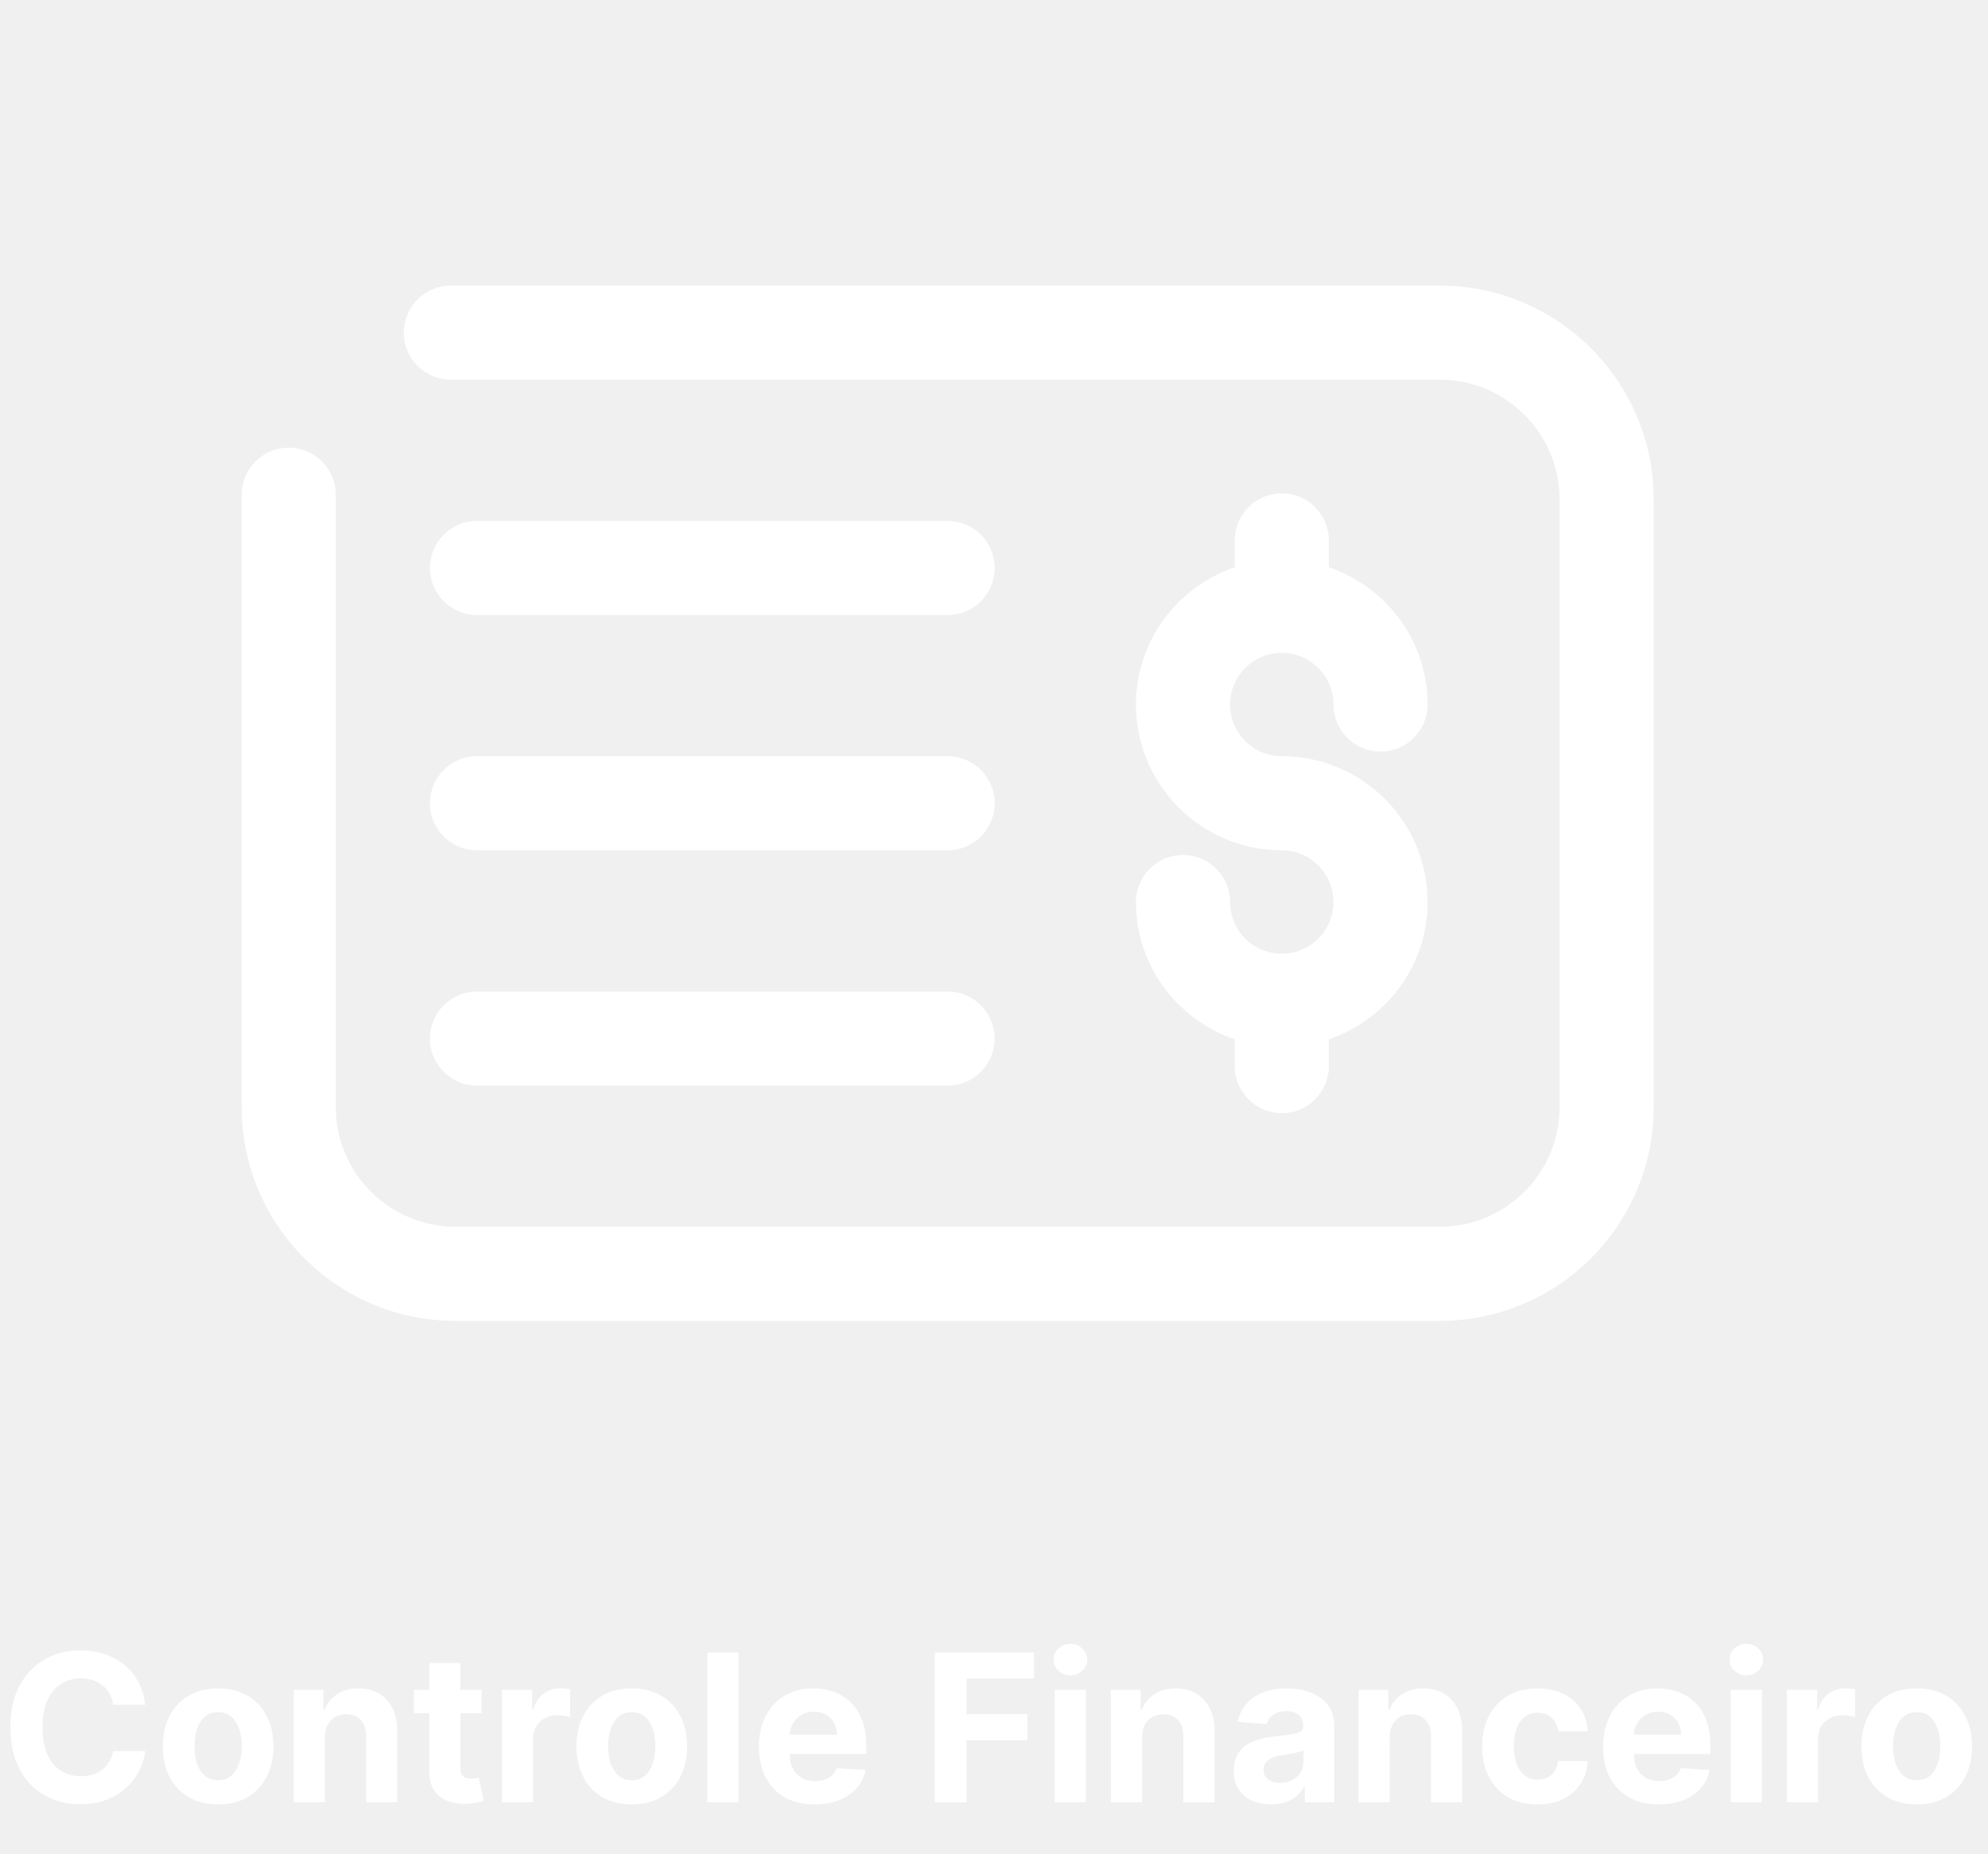
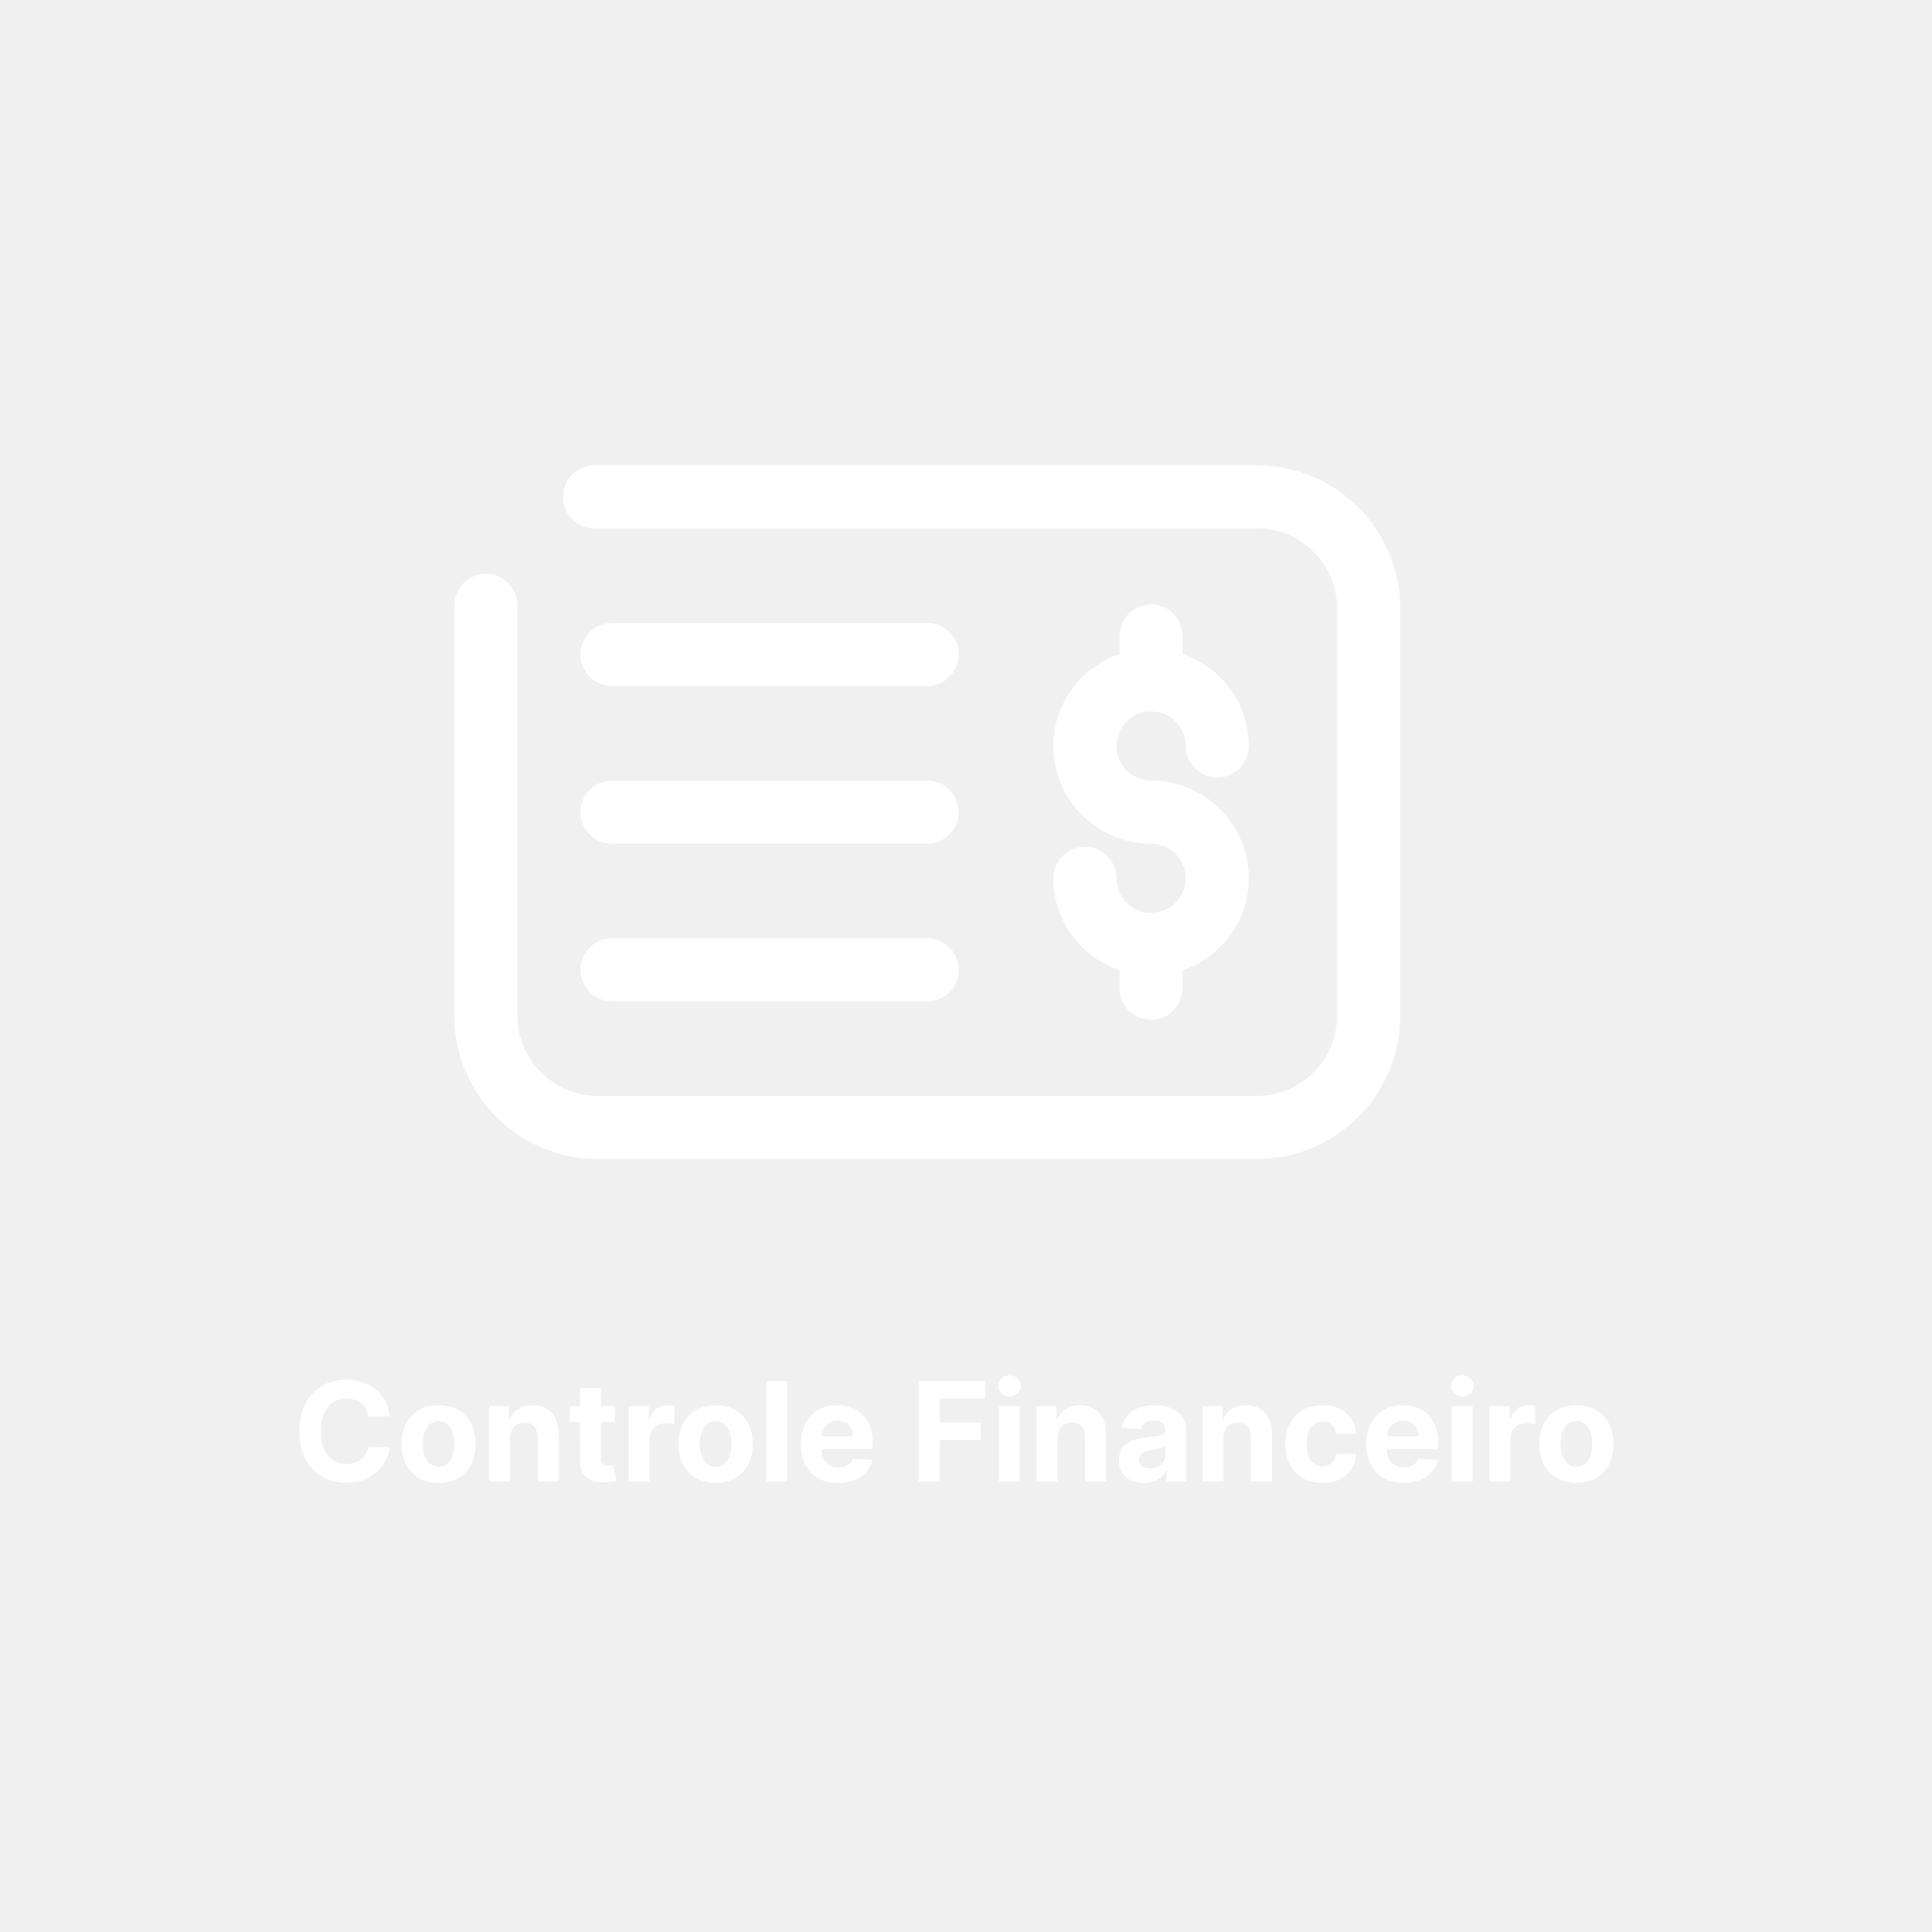
- <svg xmlns="http://www.w3.org/2000/svg" width="193" height="180" viewBox="0 0 193 180" fill="none">
-   <path d="M14.098 165.547H10.987C10.93 165.144 10.814 164.787 10.639 164.474C10.464 164.157 10.239 163.887 9.964 163.665C9.69 163.442 9.373 163.272 9.013 163.153C8.658 163.035 8.272 162.976 7.855 162.976C7.102 162.976 6.447 163.163 5.888 163.537C5.329 163.906 4.896 164.446 4.588 165.156C4.28 165.862 4.126 166.719 4.126 167.727C4.126 168.764 4.28 169.635 4.588 170.341C4.901 171.046 5.336 171.579 5.895 171.939C6.454 172.299 7.1 172.479 7.834 172.479C8.246 172.479 8.627 172.424 8.977 172.315C9.332 172.206 9.647 172.048 9.922 171.839C10.197 171.626 10.424 171.368 10.604 171.065C10.788 170.762 10.916 170.417 10.987 170.028L14.098 170.043C14.018 170.71 13.816 171.354 13.494 171.974C13.177 172.59 12.749 173.142 12.209 173.629C11.674 174.112 11.035 174.496 10.291 174.78C9.553 175.059 8.717 175.199 7.784 175.199C6.487 175.199 5.327 174.905 4.304 174.318C3.286 173.731 2.481 172.881 1.889 171.768C1.302 170.656 1.009 169.309 1.009 167.727C1.009 166.141 1.307 164.792 1.903 163.679C2.5 162.566 3.31 161.719 4.332 161.136C5.355 160.549 6.506 160.256 7.784 160.256C8.627 160.256 9.408 160.374 10.128 160.611C10.852 160.848 11.494 161.193 12.053 161.648C12.611 162.098 13.066 162.649 13.416 163.303C13.771 163.956 13.999 164.704 14.098 165.547ZM21.175 175.213C20.072 175.213 19.118 174.979 18.313 174.51C17.513 174.036 16.895 173.378 16.459 172.536C16.024 171.688 15.806 170.705 15.806 169.588C15.806 168.461 16.024 167.476 16.459 166.634C16.895 165.786 17.513 165.128 18.313 164.659C19.118 164.186 20.072 163.949 21.175 163.949C22.279 163.949 23.23 164.186 24.03 164.659C24.835 165.128 25.456 165.786 25.891 166.634C26.327 167.476 26.545 168.461 26.545 169.588C26.545 170.705 26.327 171.688 25.891 172.536C25.456 173.378 24.835 174.036 24.03 174.51C23.23 174.979 22.279 175.213 21.175 175.213ZM21.19 172.869C21.692 172.869 22.111 172.727 22.447 172.443C22.783 172.154 23.036 171.761 23.207 171.264C23.382 170.767 23.47 170.201 23.47 169.567C23.47 168.932 23.382 168.366 23.207 167.869C23.036 167.372 22.783 166.979 22.447 166.69C22.111 166.402 21.692 166.257 21.19 166.257C20.683 166.257 20.257 166.402 19.911 166.69C19.57 166.979 19.312 167.372 19.137 167.869C18.967 168.366 18.881 168.932 18.881 169.567C18.881 170.201 18.967 170.767 19.137 171.264C19.312 171.761 19.57 172.154 19.911 172.443C20.257 172.727 20.683 172.869 21.19 172.869ZM31.538 168.693V175H28.512V164.091H31.396V166.016H31.523C31.765 165.381 32.17 164.879 32.738 164.51C33.306 164.136 33.995 163.949 34.805 163.949C35.562 163.949 36.223 164.115 36.786 164.446C37.35 164.777 37.788 165.251 38.1 165.866C38.413 166.477 38.569 167.206 38.569 168.054V175H35.543V168.594C35.548 167.926 35.378 167.405 35.032 167.031C34.686 166.652 34.211 166.463 33.604 166.463C33.197 166.463 32.837 166.551 32.525 166.726C32.217 166.901 31.976 167.157 31.8 167.493C31.63 167.824 31.542 168.224 31.538 168.693ZM46.756 164.091V166.364H40.186V164.091H46.756ZM41.678 161.477H44.703V171.648C44.703 171.927 44.746 172.145 44.831 172.301C44.916 172.453 45.035 172.559 45.186 172.621C45.343 172.682 45.523 172.713 45.726 172.713C45.868 172.713 46.01 172.701 46.152 172.678C46.294 172.649 46.403 172.628 46.479 172.614L46.955 174.865C46.803 174.912 46.59 174.967 46.316 175.028C46.041 175.095 45.707 175.135 45.314 175.149C44.585 175.178 43.946 175.08 43.397 174.858C42.852 174.635 42.428 174.29 42.125 173.821C41.822 173.352 41.673 172.76 41.678 172.045V161.477ZM48.727 175V164.091H51.66V165.994H51.774C51.973 165.317 52.306 164.806 52.775 164.46C53.244 164.11 53.784 163.935 54.395 163.935C54.546 163.935 54.709 163.944 54.885 163.963C55.06 163.982 55.214 164.008 55.346 164.041V166.726C55.204 166.683 55.008 166.645 54.757 166.612C54.506 166.579 54.276 166.562 54.068 166.562C53.623 166.562 53.225 166.66 52.875 166.854C52.529 167.043 52.254 167.308 52.051 167.649C51.852 167.99 51.752 168.383 51.752 168.828V175H48.727ZM61.332 175.213C60.228 175.213 59.274 174.979 58.469 174.51C57.669 174.036 57.051 173.378 56.616 172.536C56.18 171.688 55.962 170.705 55.962 169.588C55.962 168.461 56.18 167.476 56.616 166.634C57.051 165.786 57.669 165.128 58.469 164.659C59.274 164.186 60.228 163.949 61.332 163.949C62.435 163.949 63.387 164.186 64.187 164.659C64.992 165.128 65.612 165.786 66.048 166.634C66.483 167.476 66.701 168.461 66.701 169.588C66.701 170.705 66.483 171.688 66.048 172.536C65.612 173.378 64.992 174.036 64.187 174.51C63.387 174.979 62.435 175.213 61.332 175.213ZM61.346 172.869C61.848 172.869 62.267 172.727 62.603 172.443C62.939 172.154 63.193 171.761 63.363 171.264C63.538 170.767 63.626 170.201 63.626 169.567C63.626 168.932 63.538 168.366 63.363 167.869C63.193 167.372 62.939 166.979 62.603 166.69C62.267 166.402 61.848 166.257 61.346 166.257C60.839 166.257 60.413 166.402 60.068 166.69C59.727 166.979 59.468 167.372 59.293 167.869C59.123 168.366 59.038 168.932 59.038 169.567C59.038 170.201 59.123 170.767 59.293 171.264C59.468 171.761 59.727 172.154 60.068 172.443C60.413 172.727 60.839 172.869 61.346 172.869ZM71.694 160.455V175H68.668V160.455H71.694ZM79.089 175.213C77.967 175.213 77.001 174.986 76.191 174.531C75.386 174.072 74.766 173.423 74.331 172.585C73.895 171.742 73.677 170.746 73.677 169.595C73.677 168.473 73.895 167.488 74.331 166.641C74.766 165.793 75.379 165.133 76.17 164.659C76.966 164.186 77.898 163.949 78.968 163.949C79.688 163.949 80.358 164.065 80.978 164.297C81.603 164.524 82.148 164.867 82.612 165.327C83.081 165.786 83.445 166.364 83.706 167.06C83.966 167.751 84.096 168.561 84.096 169.489V170.32H74.885V168.445H81.248C81.248 168.009 81.153 167.623 80.964 167.287C80.775 166.951 80.512 166.688 80.176 166.499C79.844 166.304 79.459 166.207 79.018 166.207C78.559 166.207 78.152 166.314 77.796 166.527C77.446 166.735 77.171 167.017 76.973 167.372C76.774 167.723 76.672 168.113 76.667 168.544V170.327C76.667 170.866 76.767 171.333 76.966 171.726C77.169 172.119 77.456 172.422 77.825 172.635C78.194 172.848 78.632 172.955 79.139 172.955C79.475 172.955 79.783 172.907 80.062 172.812C80.341 172.718 80.581 172.576 80.779 172.386C80.978 172.197 81.13 171.965 81.234 171.69L84.032 171.875C83.89 172.547 83.599 173.134 83.159 173.636C82.723 174.134 82.16 174.522 81.468 174.801C80.782 175.076 79.989 175.213 79.089 175.213ZM90.756 175V160.455H100.387V162.99H93.832V166.456H99.748V168.991H93.832V175H90.756ZM102.399 175V164.091H105.424V175H102.399ZM103.919 162.685C103.469 162.685 103.083 162.536 102.761 162.237C102.444 161.934 102.285 161.572 102.285 161.151C102.285 160.734 102.444 160.376 102.761 160.078C103.083 159.775 103.469 159.624 103.919 159.624C104.368 159.624 104.752 159.775 105.069 160.078C105.391 160.376 105.552 160.734 105.552 161.151C105.552 161.572 105.391 161.934 105.069 162.237C104.752 162.536 104.368 162.685 103.919 162.685ZM110.874 168.693V175H107.848V164.091H110.732V166.016H110.859C111.101 165.381 111.506 164.879 112.074 164.51C112.642 164.136 113.331 163.949 114.141 163.949C114.898 163.949 115.559 164.115 116.122 164.446C116.686 164.777 117.124 165.251 117.436 165.866C117.749 166.477 117.905 167.206 117.905 168.054V175H114.879V168.594C114.884 167.926 114.714 167.405 114.368 167.031C114.022 166.652 113.546 166.463 112.94 166.463C112.533 166.463 112.173 166.551 111.861 166.726C111.553 166.901 111.312 167.157 111.136 167.493C110.966 167.824 110.878 168.224 110.874 168.693ZM123.4 175.206C122.704 175.206 122.084 175.085 121.539 174.844C120.995 174.598 120.564 174.235 120.247 173.757C119.934 173.274 119.778 172.673 119.778 171.953C119.778 171.347 119.889 170.838 120.112 170.426C120.334 170.014 120.637 169.683 121.021 169.432C121.404 169.181 121.84 168.991 122.328 168.864C122.82 168.736 123.336 168.646 123.876 168.594C124.511 168.527 125.022 168.466 125.41 168.409C125.798 168.348 126.08 168.258 126.255 168.139C126.431 168.021 126.518 167.846 126.518 167.614V167.571C126.518 167.121 126.376 166.773 126.092 166.527C125.813 166.281 125.415 166.158 124.899 166.158C124.354 166.158 123.921 166.278 123.599 166.52C123.277 166.757 123.064 167.055 122.96 167.415L120.162 167.188C120.304 166.525 120.583 165.952 121 165.469C121.416 164.981 121.954 164.607 122.612 164.347C123.275 164.081 124.042 163.949 124.913 163.949C125.519 163.949 126.099 164.02 126.653 164.162C127.212 164.304 127.707 164.524 128.137 164.822C128.573 165.121 128.916 165.504 129.167 165.973C129.418 166.437 129.544 166.993 129.544 167.642V175H126.674V173.487H126.589C126.414 173.828 126.18 174.129 125.886 174.389C125.592 174.645 125.24 174.846 124.828 174.993C124.416 175.135 123.94 175.206 123.4 175.206ZM124.267 173.118C124.712 173.118 125.105 173.03 125.446 172.855C125.787 172.675 126.054 172.434 126.248 172.131C126.442 171.828 126.539 171.484 126.539 171.101V169.943C126.445 170.005 126.315 170.062 126.149 170.114C125.988 170.161 125.806 170.206 125.602 170.249C125.398 170.286 125.195 170.322 124.991 170.355C124.788 170.384 124.603 170.41 124.437 170.433C124.082 170.485 123.772 170.568 123.507 170.682C123.242 170.795 123.036 170.949 122.889 171.143C122.742 171.333 122.669 171.57 122.669 171.854C122.669 172.266 122.818 172.58 123.116 172.798C123.419 173.011 123.803 173.118 124.267 173.118ZM134.917 168.693V175H131.891V164.091H134.775V166.016H134.902C135.144 165.381 135.549 164.879 136.117 164.51C136.685 164.136 137.374 163.949 138.184 163.949C138.941 163.949 139.602 164.115 140.165 164.446C140.729 164.777 141.167 165.251 141.479 165.866C141.792 166.477 141.948 167.206 141.948 168.054V175H138.922V168.594C138.927 167.926 138.757 167.405 138.411 167.031C138.065 166.652 137.589 166.463 136.983 166.463C136.576 166.463 136.216 166.551 135.904 166.726C135.596 166.901 135.355 167.157 135.179 167.493C135.009 167.824 134.921 168.224 134.917 168.693ZM149.261 175.213C148.144 175.213 147.183 174.976 146.378 174.503C145.578 174.025 144.962 173.362 144.531 172.514C144.105 171.667 143.892 170.691 143.892 169.588C143.892 168.471 144.107 167.491 144.538 166.648C144.974 165.8 145.592 165.14 146.392 164.666C147.192 164.188 148.144 163.949 149.247 163.949C150.199 163.949 151.032 164.122 151.747 164.467C152.462 164.813 153.028 165.298 153.445 165.923C153.861 166.548 154.091 167.282 154.134 168.125H151.278C151.198 167.58 150.985 167.143 150.639 166.811C150.298 166.475 149.851 166.307 149.297 166.307C148.828 166.307 148.419 166.435 148.068 166.69C147.723 166.941 147.453 167.308 147.259 167.791C147.064 168.274 146.967 168.859 146.967 169.545C146.967 170.241 147.062 170.833 147.251 171.321C147.446 171.809 147.718 172.18 148.068 172.436C148.419 172.692 148.828 172.82 149.297 172.82C149.643 172.82 149.953 172.749 150.227 172.607C150.507 172.464 150.736 172.259 150.916 171.989C151.101 171.714 151.222 171.385 151.278 171.001H154.134C154.086 171.835 153.859 172.569 153.452 173.203C153.049 173.833 152.493 174.325 151.783 174.68C151.072 175.036 150.232 175.213 149.261 175.213ZM161.042 175.213C159.92 175.213 158.954 174.986 158.145 174.531C157.34 174.072 156.719 173.423 156.284 172.585C155.848 171.742 155.63 170.746 155.63 169.595C155.63 168.473 155.848 167.488 156.284 166.641C156.719 165.793 157.333 165.133 158.123 164.659C158.919 164.186 159.851 163.949 160.922 163.949C161.641 163.949 162.311 164.065 162.931 164.297C163.556 164.524 164.101 164.867 164.565 165.327C165.034 165.786 165.398 166.364 165.659 167.06C165.919 167.751 166.049 168.561 166.049 169.489V170.32H156.838V168.445H163.201C163.201 168.009 163.107 167.623 162.917 167.287C162.728 166.951 162.465 166.688 162.129 166.499C161.797 166.304 161.412 166.207 160.971 166.207C160.512 166.207 160.105 166.314 159.75 166.527C159.399 166.735 159.125 167.017 158.926 167.372C158.727 167.723 158.625 168.113 158.62 168.544V170.327C158.62 170.866 158.72 171.333 158.919 171.726C159.122 172.119 159.409 172.422 159.778 172.635C160.147 172.848 160.585 172.955 161.092 172.955C161.428 172.955 161.736 172.907 162.015 172.812C162.295 172.718 162.534 172.576 162.733 172.386C162.931 172.197 163.083 171.965 163.187 171.69L165.985 171.875C165.843 172.547 165.552 173.134 165.112 173.636C164.676 174.134 164.113 174.522 163.422 174.801C162.735 175.076 161.942 175.213 161.042 175.213ZM168.024 175V164.091H171.049V175H168.024ZM169.544 162.685C169.094 162.685 168.708 162.536 168.386 162.237C168.069 161.934 167.91 161.572 167.91 161.151C167.91 160.734 168.069 160.376 168.386 160.078C168.708 159.775 169.094 159.624 169.544 159.624C169.993 159.624 170.377 159.775 170.694 160.078C171.016 160.376 171.177 160.734 171.177 161.151C171.177 161.572 171.016 161.934 170.694 162.237C170.377 162.536 169.993 162.685 169.544 162.685ZM173.473 175V164.091H176.406V165.994H176.52C176.719 165.317 177.053 164.806 177.521 164.46C177.99 164.11 178.53 163.935 179.141 163.935C179.292 163.935 179.455 163.944 179.631 163.963C179.806 163.982 179.96 164.008 180.092 164.041V166.726C179.95 166.683 179.754 166.645 179.503 166.612C179.252 166.579 179.022 166.562 178.814 166.562C178.369 166.562 177.971 166.66 177.621 166.854C177.275 167.043 177 167.308 176.797 167.649C176.598 167.99 176.499 168.383 176.499 168.828V175H173.473ZM186.078 175.213C184.975 175.213 184.02 174.979 183.216 174.51C182.415 174.036 181.797 173.378 181.362 172.536C180.926 171.688 180.708 170.705 180.708 169.588C180.708 168.461 180.926 167.476 181.362 166.634C181.797 165.786 182.415 165.128 183.216 164.659C184.02 164.186 184.975 163.949 186.078 163.949C187.181 163.949 188.133 164.186 188.933 164.659C189.738 165.128 190.358 165.786 190.794 166.634C191.229 167.476 191.447 168.461 191.447 169.588C191.447 170.705 191.229 171.688 190.794 172.536C190.358 173.378 189.738 174.036 188.933 174.51C188.133 174.979 187.181 175.213 186.078 175.213ZM186.092 172.869C186.594 172.869 187.013 172.727 187.349 172.443C187.685 172.154 187.939 171.761 188.109 171.264C188.284 170.767 188.372 170.201 188.372 169.567C188.372 168.932 188.284 168.366 188.109 167.869C187.939 167.372 187.685 166.979 187.349 166.69C187.013 166.402 186.594 166.257 186.092 166.257C185.585 166.257 185.159 166.402 184.814 166.69C184.473 166.979 184.215 167.372 184.039 167.869C183.869 168.366 183.784 168.932 183.784 169.567C183.784 170.201 183.869 170.767 184.039 171.264C184.215 171.761 184.473 172.154 184.814 172.443C185.159 172.727 185.585 172.869 186.092 172.869Z" fill="white" />
-   <path d="M139.787 27.737H43.764C41.242 27.737 39.198 29.787 39.198 32.303C39.198 34.82 41.242 36.87 43.764 36.87H139.787C146.19 36.87 151.407 42.081 151.407 48.501V107.505C151.407 113.914 146.19 119.125 139.787 119.125H44.219C37.816 119.125 32.599 113.914 32.599 107.505V48.046C32.599 45.518 30.549 43.474 28.021 43.474C25.505 43.474 23.461 45.518 23.461 48.046V107.505C23.461 118.958 32.772 128.263 44.219 128.263H139.787C151.234 128.263 160.545 118.958 160.545 107.505V48.501C160.545 37.042 151.234 27.737 139.787 27.737ZM124.441 92.608C121.666 92.608 119.42 90.357 119.42 87.599C119.42 85.065 117.37 83.021 114.848 83.021C112.326 83.021 110.282 85.065 110.282 87.599C110.282 93.789 114.313 99.017 119.869 100.929V103.514C119.869 106.036 121.919 108.092 124.441 108.092C126.969 108.092 129.008 106.036 129.008 103.514V100.929C134.57 99.017 138.595 93.789 138.595 87.599C138.595 79.779 132.25 73.428 124.441 73.428C121.666 73.428 119.42 71.177 119.42 68.413C119.42 65.643 121.666 63.392 124.441 63.392C127.205 63.392 129.457 65.643 129.457 68.413C129.457 70.935 131.501 72.985 134.029 72.985C136.551 72.985 138.595 70.935 138.595 68.413C138.595 62.211 134.57 56.994 129.008 55.077V52.48C129.008 49.958 126.969 47.908 124.441 47.908C121.919 47.908 119.869 49.958 119.869 52.48V55.077C114.313 56.994 110.282 62.211 110.282 68.413C110.282 76.221 116.633 82.566 124.441 82.566C127.205 82.566 129.457 84.818 129.457 87.599C129.457 90.357 127.205 92.608 124.441 92.608ZM46.303 105.42H92C94.522 105.42 96.566 103.365 96.566 100.848C96.566 98.332 94.522 96.282 92 96.282H46.303C43.781 96.282 41.737 98.332 41.737 100.848C41.737 103.365 43.781 105.42 46.303 105.42ZM46.303 59.724H92C94.522 59.724 96.566 57.674 96.566 55.157C96.566 52.63 94.522 50.585 92 50.585H46.303C43.781 50.585 41.737 52.63 41.737 55.157C41.737 57.674 43.781 59.724 46.303 59.724ZM46.303 82.566H92C94.522 82.566 96.566 80.522 96.566 77.994C96.566 75.472 94.522 73.428 92 73.428H46.303C43.781 73.428 41.737 75.472 41.737 77.994C41.737 80.522 43.781 82.566 46.303 82.566Z" fill="white" />
+ <svg xmlns="http://www.w3.org/2000/svg" width="280" height="280" viewBox="0 0 280 280" fill="none" version="1.1" id="svg6">
+   <defs id="defs10" />
+   <path d="m 56.484,205.248 h -3.111 c -0.057,-0.403 -0.173,-0.76 -0.348,-1.073 -0.175,-0.317 -0.4,-0.587 -0.675,-0.809 -0.275,-0.223 -0.592,-0.393 -0.952,-0.512 -0.355,-0.118 -0.741,-0.177 -1.158,-0.177 -0.753,0 -1.409,0.187 -1.967,0.561 -0.559,0.369 -0.992,0.909 -1.3,1.619 -0.308,0.706 -0.462,1.563 -0.462,2.571 0,1.037 0.154,1.908 0.462,2.614 0.312,0.705 0.748,1.238 1.307,1.598 0.559,0.36 1.205,0.54 1.939,0.54 0.412,0 0.793,-0.055 1.143,-0.164 0.355,-0.109 0.67,-0.267 0.945,-0.476 0.275,-0.213 0.502,-0.471 0.682,-0.774 0.185,-0.303 0.312,-0.648 0.384,-1.037 l 3.111,0.015 c -0.081,0.667 -0.282,1.311 -0.604,1.931 -0.317,0.616 -0.746,1.168 -1.286,1.655 -0.535,0.483 -1.174,0.867 -1.918,1.151 -0.739,0.279 -1.574,0.419 -2.507,0.419 -1.297,0 -2.457,-0.294 -3.48,-0.881 -1.018,-0.587 -1.823,-1.437 -2.415,-2.55 -0.587,-1.112 -0.881,-2.459 -0.881,-4.041 0,-1.586 0.298,-2.935 0.895,-4.048 0.597,-1.113 1.406,-1.96 2.429,-2.543 1.023,-0.587 2.173,-0.88 3.452,-0.88 0.843,0 1.624,0.118 2.344,0.355 0.725,0.237 1.366,0.582 1.925,1.037 0.559,0.45 1.013,1.001 1.364,1.655 0.355,0.653 0.582,1.401 0.682,2.244 z m 7.077,9.666 c -1.103,0 -2.057,-0.234 -2.862,-0.703 -0.8,-0.474 -1.418,-1.132 -1.854,-1.974 -0.436,-0.848 -0.653,-1.831 -0.653,-2.948 0,-1.127 0.218,-2.112 0.653,-2.954 0.436,-0.848 1.054,-1.506 1.854,-1.975 0.805,-0.473 1.759,-0.71 2.862,-0.71 1.103,0 2.055,0.237 2.855,0.71 0.805,0.469 1.425,1.127 1.861,1.975 0.436,0.842 0.653,1.827 0.653,2.954 0,1.117 -0.218,2.1 -0.653,2.948 -0.436,0.842 -1.056,1.5 -1.861,1.974 -0.8,0.469 -1.752,0.703 -2.855,0.703 z m 0.014,-2.344 c 0.502,0 0.921,-0.142 1.257,-0.426 0.336,-0.289 0.59,-0.682 0.76,-1.179 0.175,-0.497 0.263,-1.063 0.263,-1.697 0,-0.635 -0.088,-1.201 -0.263,-1.698 -0.171,-0.497 -0.424,-0.89 -0.76,-1.179 -0.336,-0.288 -0.755,-0.433 -1.257,-0.433 -0.507,0 -0.933,0.145 -1.278,0.433 -0.341,0.289 -0.599,0.682 -0.774,1.179 -0.171,0.497 -0.256,1.063 -0.256,1.698 0,0.634 0.085,1.2 0.256,1.697 0.175,0.497 0.433,0.89 0.774,1.179 0.346,0.284 0.772,0.426 1.278,0.426 z m 10.348,-4.176 v 6.307 h -3.026 v -10.909 h 2.884 v 1.925 h 0.128 c 0.241,-0.635 0.646,-1.137 1.214,-1.506 0.568,-0.374 1.257,-0.561 2.067,-0.561 0.758,0 1.418,0.166 1.982,0.497 0.564,0.331 1.001,0.805 1.314,1.42 0.312,0.611 0.469,1.34 0.469,2.188 v 6.946 h -3.026 v -6.406 c 0.005,-0.668 -0.166,-1.189 -0.511,-1.563 -0.346,-0.379 -0.822,-0.568 -1.428,-0.568 -0.407,0 -0.767,0.088 -1.079,0.263 -0.308,0.175 -0.549,0.431 -0.725,0.767 -0.17,0.331 -0.258,0.731 -0.263,1.2 z m 15.218,-4.602 v 2.273 h -6.57 v -2.273 z m -5.078,-2.614 h 3.026 v 10.171 c 0,0.279 0.043,0.497 0.128,0.653 0.085,0.152 0.204,0.258 0.355,0.32 0.156,0.061 0.336,0.092 0.54,0.092 0.142,0 0.284,-0.012 0.426,-0.035 0.142,-0.029 0.251,-0.05 0.327,-0.064 l 0.476,2.251 c -0.151,0.047 -0.365,0.102 -0.639,0.163 -0.275,0.067 -0.608,0.107 -1.001,0.121 -0.729,0.029 -1.368,-0.069 -1.918,-0.291 -0.544,-0.223 -0.968,-0.568 -1.271,-1.037 -0.303,-0.469 -0.452,-1.061 -0.448,-1.776 z m 7.049,13.523 v -10.909 h 2.933 v 1.903 h 0.114 c 0.199,-0.677 0.533,-1.188 1.001,-1.534 0.469,-0.35 1.008,-0.525 1.619,-0.525 0.151,0 0.315,0.009 0.49,0.028 0.175,0.019 0.329,0.045 0.462,0.078 v 2.685 c -0.142,-0.043 -0.339,-0.081 -0.59,-0.114 -0.251,-0.033 -0.48,-0.05 -0.689,-0.05 -0.445,0 -0.843,0.098 -1.193,0.292 -0.346,0.189 -0.62,0.454 -0.824,0.795 -0.199,0.341 -0.298,0.734 -0.298,1.179 v 6.172 z m 12.605,0.213 c -1.103,0 -2.057,-0.234 -2.862,-0.703 -0.8,-0.474 -1.418,-1.132 -1.854,-1.974 -0.436,-0.848 -0.653,-1.831 -0.653,-2.948 0,-1.127 0.218,-2.112 0.653,-2.954 0.436,-0.848 1.054,-1.506 1.854,-1.975 0.805,-0.473 1.759,-0.71 2.862,-0.71 1.103,0 2.055,0.237 2.855,0.71 0.805,0.469 1.425,1.127 1.861,1.975 0.436,0.842 0.653,1.827 0.653,2.954 0,1.117 -0.218,2.1 -0.653,2.948 -0.436,0.842 -1.056,1.5 -1.861,1.974 -0.8,0.469 -1.752,0.703 -2.855,0.703 z m 0.014,-2.344 c 0.502,0 0.921,-0.142 1.257,-0.426 0.336,-0.289 0.59,-0.682 0.76,-1.179 0.175,-0.497 0.263,-1.063 0.263,-1.697 0,-0.635 -0.088,-1.201 -0.263,-1.698 -0.17,-0.497 -0.424,-0.89 -0.76,-1.179 -0.336,-0.288 -0.755,-0.433 -1.257,-0.433 -0.507,0 -0.933,0.145 -1.278,0.433 -0.341,0.289 -0.599,0.682 -0.774,1.179 -0.17,0.497 -0.256,1.063 -0.256,1.698 0,0.634 0.085,1.2 0.256,1.697 0.175,0.497 0.433,0.89 0.774,1.179 0.346,0.284 0.772,0.426 1.278,0.426 z m 10.348,-12.414 v 14.545 h -3.026 v -14.545 z m 7.395,14.758 c -1.122,0 -2.088,-0.227 -2.898,-0.682 -0.805,-0.459 -1.425,-1.108 -1.861,-1.946 -0.436,-0.843 -0.653,-1.839 -0.653,-2.99 0,-1.122 0.218,-2.107 0.653,-2.954 0.436,-0.848 1.049,-1.508 1.839,-1.982 0.795,-0.473 1.728,-0.71 2.798,-0.71 0.72,0 1.39,0.116 2.01,0.348 0.625,0.227 1.169,0.57 1.634,1.03 0.469,0.459 0.833,1.037 1.094,1.733 0.26,0.691 0.391,1.501 0.391,2.429 v 0.831 h -9.212 v -1.875 h 6.364 c 0,-0.436 -0.095,-0.822 -0.284,-1.158 -0.189,-0.336 -0.452,-0.599 -0.788,-0.788 -0.332,-0.195 -0.717,-0.292 -1.158,-0.292 -0.459,0 -0.867,0.107 -1.222,0.32 -0.35,0.208 -0.625,0.49 -0.824,0.845 -0.199,0.351 -0.301,0.741 -0.305,1.172 v 1.783 c 0,0.539 0.099,1.006 0.298,1.399 0.204,0.393 0.49,0.696 0.859,0.909 0.369,0.213 0.807,0.32 1.314,0.32 0.336,0 0.644,-0.048 0.923,-0.143 0.279,-0.094 0.518,-0.236 0.717,-0.426 0.199,-0.189 0.35,-0.421 0.455,-0.696 l 2.798,0.185 c -0.142,0.672 -0.433,1.259 -0.874,1.761 -0.436,0.498 -0.999,0.886 -1.69,1.165 -0.687,0.275 -1.48,0.412 -2.379,0.412 z m 11.667,-0.213 v -14.545 h 9.631 v 2.535 h -6.555 v 3.466 h 5.916 v 2.535 h -5.916 v 6.009 z m 11.643,0 v -10.909 h 3.025 v 10.909 z m 1.52,-12.315 c -0.45,0 -0.836,-0.149 -1.158,-0.448 -0.317,-0.303 -0.476,-0.665 -0.476,-1.086 0,-0.417 0.159,-0.775 0.476,-1.073 0.322,-0.303 0.708,-0.454 1.158,-0.454 0.449,0 0.833,0.151 1.15,0.454 0.322,0.298 0.483,0.656 0.483,1.073 0,0.421 -0.161,0.783 -0.483,1.086 -0.317,0.299 -0.701,0.448 -1.15,0.448 z m 6.955,6.008 v 6.307 h -3.026 v -10.909 h 2.884 v 1.925 h 0.127 c 0.242,-0.635 0.647,-1.137 1.215,-1.506 0.568,-0.374 1.257,-0.561 2.067,-0.561 0.757,0 1.418,0.166 1.981,0.497 0.564,0.331 1.002,0.805 1.314,1.42 0.313,0.611 0.469,1.34 0.469,2.188 v 6.946 h -3.026 v -6.406 c 0.005,-0.668 -0.165,-1.189 -0.511,-1.563 -0.346,-0.379 -0.822,-0.568 -1.428,-0.568 -0.407,0 -0.767,0.088 -1.079,0.263 -0.308,0.175 -0.549,0.431 -0.725,0.767 -0.17,0.331 -0.258,0.731 -0.262,1.2 z m 12.526,6.513 c -0.696,0 -1.316,-0.121 -1.861,-0.362 -0.544,-0.246 -0.975,-0.609 -1.292,-1.087 -0.313,-0.483 -0.469,-1.084 -0.469,-1.804 0,-0.606 0.111,-1.115 0.334,-1.527 0.222,-0.412 0.525,-0.743 0.909,-0.994 0.383,-0.251 0.819,-0.441 1.307,-0.568 0.492,-0.128 1.008,-0.218 1.548,-0.27 0.635,-0.067 1.146,-0.128 1.534,-0.185 0.388,-0.061 0.67,-0.151 0.845,-0.27 0.176,-0.118 0.263,-0.293 0.263,-0.525 v -0.043 c 0,-0.45 -0.142,-0.798 -0.426,-1.044 -0.279,-0.246 -0.677,-0.369 -1.193,-0.369 -0.545,0 -0.978,0.12 -1.3,0.362 -0.322,0.237 -0.535,0.535 -0.639,0.895 l -2.798,-0.227 c 0.142,-0.663 0.421,-1.236 0.838,-1.719 0.416,-0.488 0.954,-0.862 1.612,-1.122 0.663,-0.266 1.43,-0.398 2.301,-0.398 0.606,0 1.186,0.071 1.74,0.213 0.559,0.142 1.054,0.362 1.484,0.66 0.436,0.299 0.779,0.682 1.03,1.151 0.251,0.464 0.377,1.02 0.377,1.669 v 7.358 h -2.87 v -1.513 h -0.085 c -0.175,0.341 -0.409,0.642 -0.703,0.902 -0.294,0.256 -0.646,0.457 -1.058,0.604 -0.412,0.142 -0.888,0.213 -1.428,0.213 z m 0.867,-2.088 c 0.445,0 0.838,-0.088 1.179,-0.263 0.341,-0.18 0.608,-0.421 0.802,-0.724 0.194,-0.303 0.291,-0.647 0.291,-1.03 v -1.158 c -0.094,0.062 -0.224,0.119 -0.39,0.171 -0.161,0.047 -0.343,0.092 -0.547,0.135 -0.204,0.037 -0.407,0.073 -0.611,0.106 -0.203,0.029 -0.388,0.055 -0.554,0.078 -0.355,0.052 -0.665,0.135 -0.93,0.249 -0.265,0.113 -0.471,0.267 -0.618,0.461 -0.147,0.19 -0.22,0.427 -0.22,0.711 0,0.412 0.149,0.726 0.447,0.944 0.303,0.213 0.687,0.32 1.151,0.32 z m 10.65,-4.425 v 6.307 h -3.026 v -10.909 h 2.884 v 1.925 h 0.127 c 0.242,-0.635 0.647,-1.137 1.215,-1.506 0.568,-0.374 1.257,-0.561 2.067,-0.561 0.757,0 1.418,0.166 1.981,0.497 0.564,0.331 1.002,0.805 1.314,1.42 0.313,0.611 0.469,1.34 0.469,2.188 v 6.946 h -3.026 v -6.406 c 0.005,-0.668 -0.165,-1.189 -0.511,-1.563 -0.346,-0.379 -0.822,-0.568 -1.428,-0.568 -0.407,0 -0.767,0.088 -1.079,0.263 -0.308,0.175 -0.549,0.431 -0.725,0.767 -0.17,0.331 -0.258,0.731 -0.262,1.2 z m 14.344,6.52 c -1.117,0 -2.078,-0.237 -2.883,-0.71 -0.8,-0.478 -1.416,-1.141 -1.847,-1.989 -0.426,-0.847 -0.639,-1.823 -0.639,-2.926 0,-1.117 0.215,-2.097 0.646,-2.94 0.436,-0.848 1.054,-1.508 1.854,-1.982 0.8,-0.478 1.752,-0.717 2.855,-0.717 0.952,0 1.785,0.173 2.5,0.518 0.715,0.346 1.281,0.831 1.698,1.456 0.416,0.625 0.646,1.359 0.689,2.202 h -2.856 c -0.08,-0.545 -0.293,-0.982 -0.639,-1.314 -0.341,-0.336 -0.788,-0.504 -1.342,-0.504 -0.469,0 -0.878,0.128 -1.229,0.383 -0.345,0.251 -0.615,0.618 -0.809,1.101 -0.195,0.483 -0.292,1.068 -0.292,1.754 0,0.696 0.095,1.288 0.284,1.776 0.195,0.488 0.467,0.859 0.817,1.115 0.351,0.256 0.76,0.384 1.229,0.384 0.346,0 0.656,-0.071 0.93,-0.213 0.28,-0.143 0.509,-0.348 0.689,-0.618 0.185,-0.275 0.306,-0.604 0.362,-0.988 h 2.856 c -0.048,0.834 -0.275,1.568 -0.682,2.202 -0.403,0.63 -0.959,1.122 -1.669,1.477 -0.711,0.356 -1.551,0.533 -2.522,0.533 z m 11.781,0 c -1.122,0 -2.088,-0.227 -2.897,-0.682 -0.805,-0.459 -1.426,-1.108 -1.861,-1.946 -0.436,-0.843 -0.654,-1.839 -0.654,-2.99 0,-1.122 0.218,-2.107 0.654,-2.954 0.435,-0.848 1.049,-1.508 1.839,-1.982 0.796,-0.473 1.728,-0.71 2.799,-0.71 0.719,0 1.389,0.116 2.009,0.348 0.625,0.227 1.17,0.57 1.634,1.03 0.469,0.459 0.833,1.037 1.094,1.733 0.26,0.691 0.39,1.501 0.39,2.429 v 0.831 h -9.211 v -1.875 h 6.363 c 0,-0.436 -0.094,-0.822 -0.284,-1.158 -0.189,-0.336 -0.452,-0.599 -0.788,-0.788 -0.332,-0.195 -0.717,-0.292 -1.158,-0.292 -0.459,0 -0.866,0.107 -1.221,0.32 -0.351,0.208 -0.625,0.49 -0.824,0.845 -0.199,0.351 -0.301,0.741 -0.306,1.172 v 1.783 c 0,0.539 0.1,1.006 0.299,1.399 0.203,0.393 0.49,0.696 0.859,0.909 0.369,0.213 0.807,0.32 1.314,0.32 0.336,0 0.644,-0.048 0.923,-0.143 0.28,-0.094 0.519,-0.236 0.718,-0.426 0.198,-0.189 0.35,-0.421 0.454,-0.696 l 2.798,0.185 c -0.142,0.672 -0.433,1.259 -0.873,1.761 -0.436,0.498 -0.999,0.886 -1.69,1.165 -0.687,0.275 -1.48,0.412 -2.38,0.412 z m 6.982,-0.213 v -10.909 h 3.025 v 10.909 z m 1.52,-12.315 c -0.45,0 -0.836,-0.149 -1.158,-0.448 -0.317,-0.303 -0.476,-0.665 -0.476,-1.086 0,-0.417 0.159,-0.775 0.476,-1.073 0.322,-0.303 0.708,-0.454 1.158,-0.454 0.449,0 0.833,0.151 1.15,0.454 0.322,0.298 0.483,0.656 0.483,1.073 0,0.421 -0.161,0.783 -0.483,1.086 -0.317,0.299 -0.701,0.448 -1.15,0.448 z m 3.929,12.315 v -10.909 h 2.933 v 1.903 h 0.114 c 0.199,-0.677 0.533,-1.188 1.001,-1.534 0.469,-0.35 1.009,-0.525 1.62,-0.525 0.151,0 0.314,0.009 0.49,0.028 0.175,0.019 0.329,0.045 0.461,0.078 v 2.685 c -0.142,-0.043 -0.338,-0.081 -0.589,-0.114 -0.251,-0.033 -0.481,-0.05 -0.689,-0.05 -0.445,0 -0.843,0.098 -1.193,0.292 -0.346,0.189 -0.621,0.454 -0.824,0.795 -0.199,0.341 -0.298,0.734 -0.298,1.179 v 6.172 z m 12.605,0.213 c -1.103,0 -2.058,-0.234 -2.862,-0.703 -0.801,-0.474 -1.419,-1.132 -1.854,-1.974 -0.436,-0.848 -0.654,-1.831 -0.654,-2.948 0,-1.127 0.218,-2.112 0.654,-2.954 0.435,-0.848 1.053,-1.506 1.854,-1.975 0.804,-0.473 1.759,-0.71 2.862,-0.71 1.103,0 2.055,0.237 2.855,0.71 0.805,0.469 1.425,1.127 1.861,1.975 0.435,0.842 0.653,1.827 0.653,2.954 0,1.117 -0.218,2.1 -0.653,2.948 -0.436,0.842 -1.056,1.5 -1.861,1.974 -0.8,0.469 -1.752,0.703 -2.855,0.703 z m 0.014,-2.344 c 0.502,0 0.921,-0.142 1.257,-0.426 0.336,-0.289 0.59,-0.682 0.76,-1.179 0.175,-0.497 0.263,-1.063 0.263,-1.697 0,-0.635 -0.088,-1.201 -0.263,-1.698 -0.17,-0.497 -0.424,-0.89 -0.76,-1.179 -0.336,-0.288 -0.755,-0.433 -1.257,-0.433 -0.507,0 -0.933,0.145 -1.278,0.433 -0.341,0.289 -0.599,0.682 -0.775,1.179 -0.17,0.497 -0.255,1.063 -0.255,1.698 0,0.634 0.085,1.2 0.255,1.697 0.176,0.497 0.434,0.89 0.775,1.179 0.345,0.284 0.771,0.426 1.278,0.426 z" fill="#ffffff" id="path2" />
+   <path d="M 182.173,67.438 H 86.15 c -2.522,0 -4.566,2.05 -4.566,4.566 0,2.516 2.044,4.566 4.566,4.566 h 96.023 c 6.403,0 11.62,5.211 11.62,11.631 v 59.004 c 0,6.409 -5.217,11.62 -11.62,11.62 H 86.605 c -6.403,0 -11.62,-5.211 -11.62,-11.62 V 87.747 c 0,-2.528 -2.05,-4.572 -4.578,-4.572 -2.516,0 -4.56,2.044 -4.56,4.572 v 59.459 c 0,11.453 9.311,20.758 20.758,20.758 h 95.568 c 11.447,0 20.758,-9.305 20.758,-20.758 V 88.202 c 0,-11.459 -9.311,-20.764 -20.758,-20.764 z m -15.346,64.871 c -2.775,0 -5.021,-2.251 -5.021,-5.01 0,-2.534 -2.05,-4.578 -4.572,-4.578 -2.522,0 -4.566,2.044 -4.566,4.578 0,6.19 4.031,11.418 9.587,13.33 v 2.585 c 0,2.522 2.05,4.578 4.572,4.578 2.528,0 4.567,-2.056 4.567,-4.578 v -2.585 c 5.562,-1.912 9.587,-7.14 9.587,-13.33 0,-7.819 -6.345,-14.171 -14.154,-14.171 -2.775,0 -5.021,-2.251 -5.021,-5.015 0,-2.77 2.246,-5.021 5.021,-5.021 2.764,0 5.016,2.252 5.016,5.021 0,2.522 2.044,4.572 4.572,4.572 2.522,0 4.566,-2.05 4.566,-4.572 0,-6.202 -4.025,-11.418 -9.587,-13.336 v -2.597 c 0,-2.522 -2.039,-4.572 -4.567,-4.572 -2.522,0 -4.572,2.05 -4.572,4.572 v 2.597 c -5.556,1.917 -9.587,7.134 -9.587,13.336 0,7.808 6.351,14.153 14.159,14.153 2.764,0 5.016,2.251 5.016,5.033 0,2.758 -2.252,5.01 -5.016,5.01 z m -78.138,12.812 h 45.697 c 2.522,0 4.566,-2.055 4.566,-4.572 0,-2.516 -2.044,-4.566 -4.566,-4.566 H 88.689 c -2.522,0 -4.566,2.05 -4.566,4.566 0,2.517 2.044,4.572 4.566,4.572 z m 0,-45.696 h 45.697 c 2.522,0 4.566,-2.05 4.566,-4.566 0,-2.528 -2.044,-4.572 -4.566,-4.572 H 88.689 c -2.522,0 -4.566,2.044 -4.566,4.572 0,2.516 2.044,4.566 4.566,4.566 z m 0,22.843 h 45.697 c 2.522,0 4.566,-2.044 4.566,-4.572 0,-2.522 -2.044,-4.566 -4.566,-4.566 H 88.689 c -2.522,0 -4.566,2.044 -4.566,4.566 0,2.528 2.044,4.572 4.566,4.572 z" fill="#ffffff" id="path4" />
</svg>
